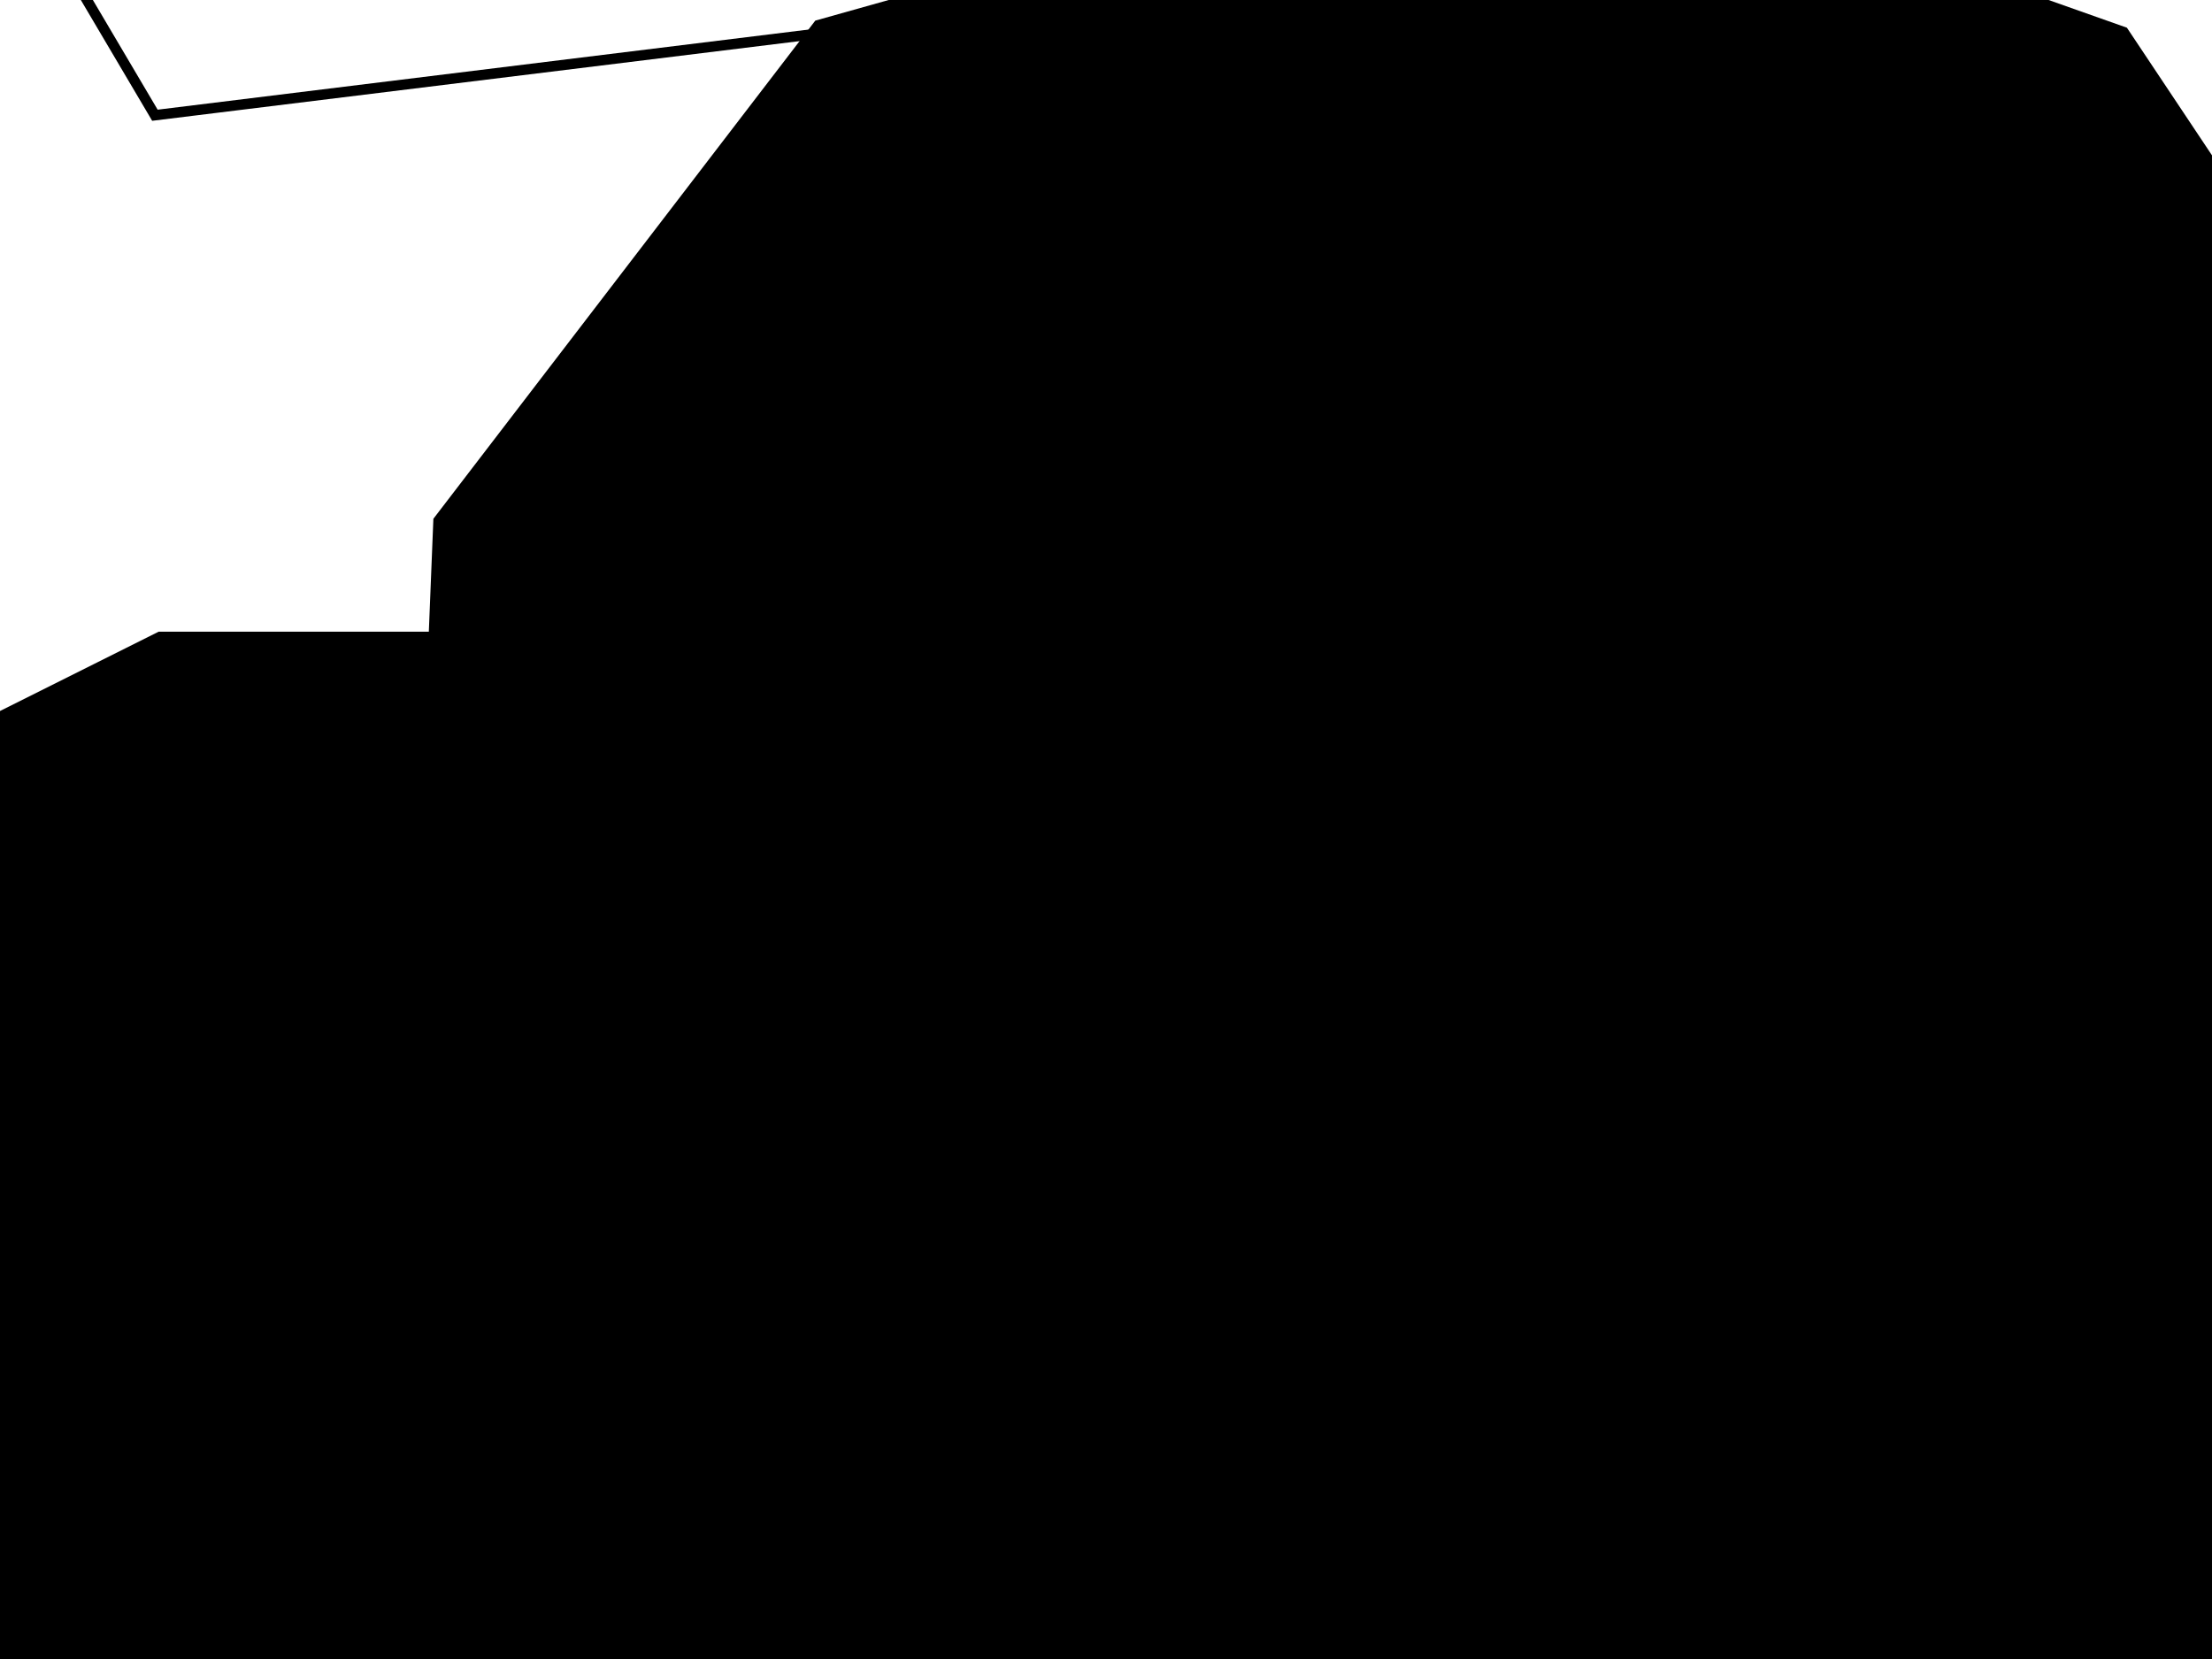
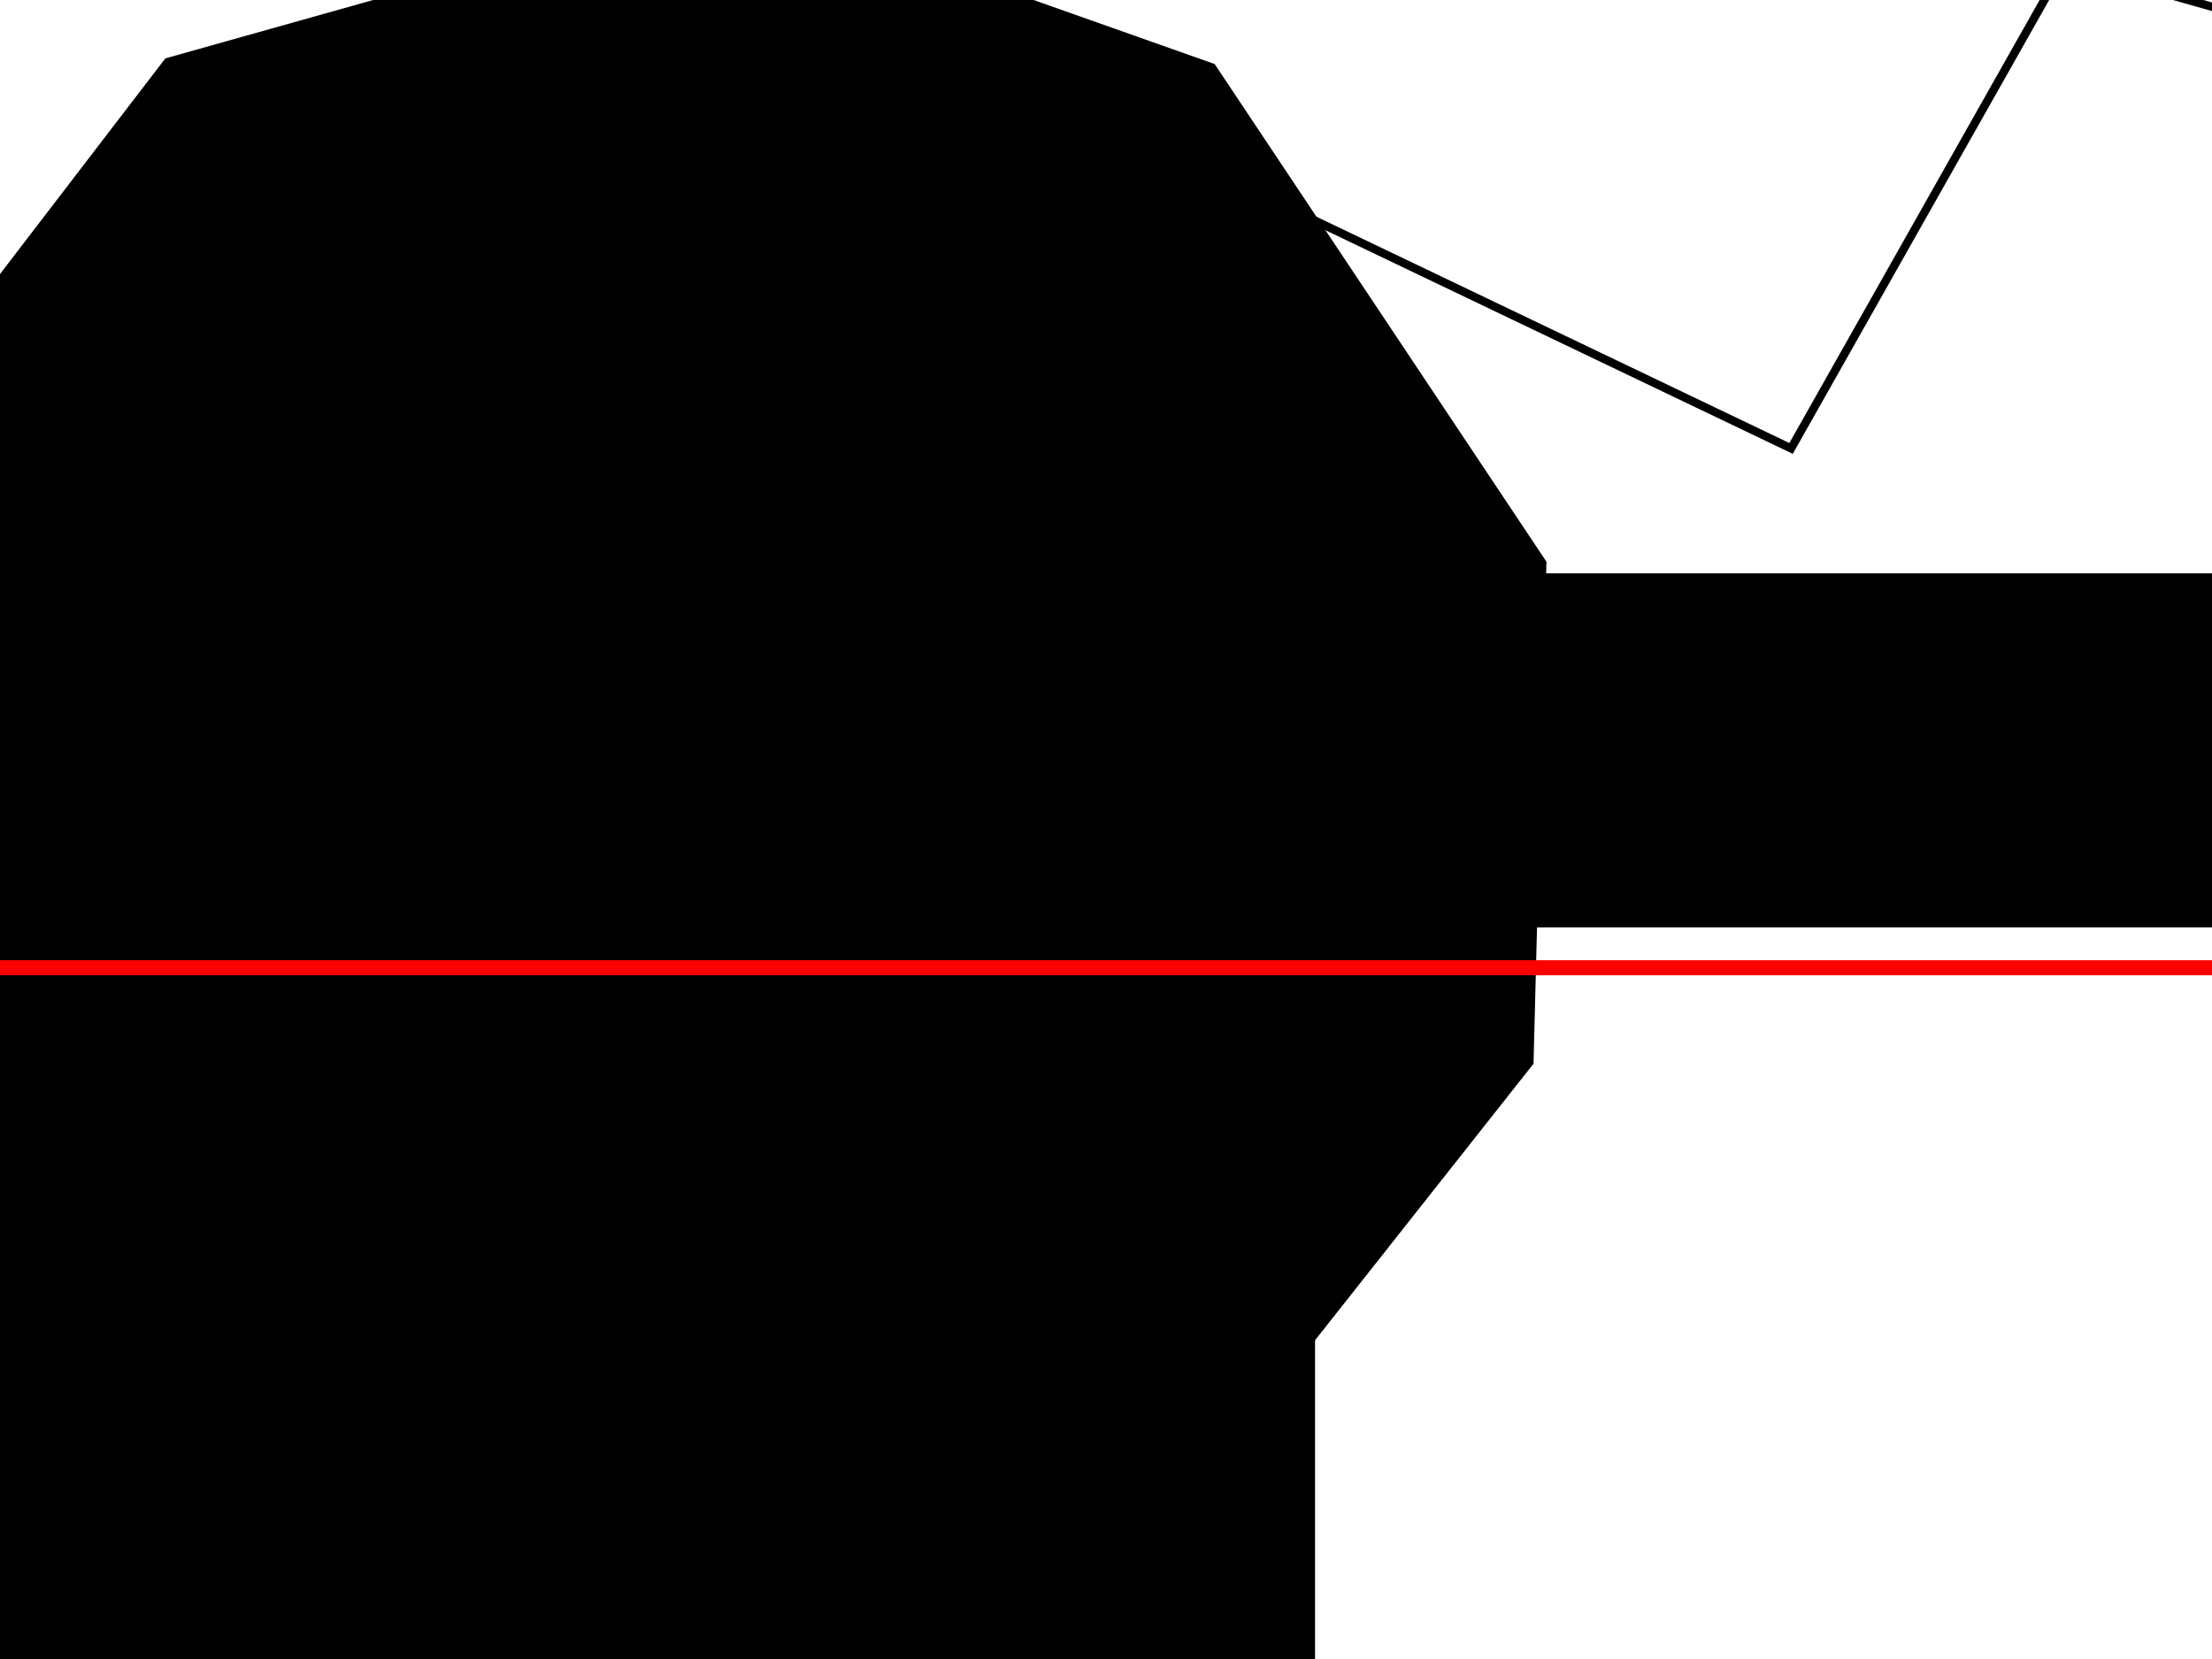
<svg xmlns="http://www.w3.org/2000/svg" width="640" height="480" id="svg2" version="1.1">
  <defs id="defs20" />
  <g id="g4" display="inline" transform="translate(33.03226,12.3871)" style="display:inline">
-     <rect stroke-miterlimit="4" id="svg_1" height="94.328" width="34.328" y="-125.872" x="1149.498" style="fill:#00ff00;stroke:#000000;stroke-width:5.672;stroke-miterlimit:4" />
-     <path id="svg_2" d="" style="fill:#ff0000;stroke:#000000;stroke-width:9.375" />
-     <path id="svg_3" d="" style="fill:#ff0000;stroke:#000000;stroke-width:9.375" />
-     <path id="svg_4" d="m -586.038,295.074 360,0 240,-120 600,0 0,480 -600,0 -600,0 0,-360 z" stroke-linecap="null" stroke-linejoin="null" style="fill:#000000;stroke:#000000;stroke-width:9.375" />
-     <rect y="226.909" x="-30.602" height="118.713" width="1035.16" id="rect3400" style="fill:#000000;fill-rule:evenodd;stroke:#000000;stroke-width:9.375" />
-     <rect y="106.266" x="1005.202" height="240" width="120" id="rect3402" style="fill:#000000" />
-     <rect y="46.266" x="1125.202" height="120" width="240" id="rect3404" style="fill:#000000" />
-     <rect y="166.266" x="1365.202" height="300" width="180" id="rect3406" style="fill:#000000" />
-     <path d="m 582.346,-4.374 120,180 -4.677,181.55 L 563.561,526.925 389.451,578.579 186.568,503.491 83.64,353.864 92.359,137.708 202.855,-6.421 411.128,-64.924 582.346,-4.374 Z" id="path3428" style="fill:#000000" />
-     <path id="path3430" d="M 1502.42,180.964 1622.419,360.964 2591.794,-6.536 1502.42,180.964 Z" style="fill:#000000;fill-rule:evenodd;stroke:#000000;stroke-width:9.375" />
-     <rect style="fill:#ff00ff" id="rect4168" width="260.033" height="21.898" x="-760.004" y="158.812" />
-     <rect style="fill:#ff00ff" id="rect4170" width="287.405" height="19.16" x="1406.503" y="15.516" />
-     <path style="fill:#000000;fill-rule:evenodd;stroke:#000000;stroke-width:1.875px;stroke-linecap:butt;stroke-linejoin:miter;stroke-opacity:1" d="m -716.898,296.006 -117.699,158.757 -156.02,98.539 -164.231,68.43 -205.289,46.532 -257.296,30.109 -161.494,8.212 5.474,-106.75 -95.802,2.737 -2.737,98.539 -125.911,-13.686 46.532,-123.173 -109.487,-46.532 -21.898,164.231 -79.379,24.635 -24.635,-257.296 -158.757,5.474 101.276,270.982 -164.231,-32.846 -5.474,-342.148 -164.231,-5.474 16.423,437.95 246.347,54.744 1387.754,-35.583 z" id="path4172" />
-     <path style="fill:#000000;fill-rule:evenodd;stroke:#000000;stroke-width:1.875px;stroke-linecap:butt;stroke-linejoin:miter;stroke-opacity:1" d="m -2619.243,326.115 -251.821,-8.212 -188.866,-24.635 -210.763,-68.43 -191.603,-128.648 -164.231,-183.392 -125.911,-235.398 -104.013,-372.257 -38.321,-374.995 -172.443,-10.949 82.116,1716.217 1327.536,-131.385 z" id="path4174" />
-     <path style="fill:#000000;fill-rule:evenodd;stroke:#000000;stroke-width:1.875px;stroke-linecap:butt;stroke-linejoin:miter;stroke-opacity:1" d="m -163.986,-147.419 -405.104,5.474 -2.737,-134.122 -125.911,8.212 16.423,125.911 -322.988,2.737 68.43,-281.93 -194.34,5.474 41.058,268.244 -260.033,16.423 -16.423,-372.257 -290.142,-188.866 123.173,577.547 -405.104,-528.277 -62.955,249.084 112.225,448.899 218.975,54.744 500.906,-54.744 1026.445,-114.962 z" id="path4189" />
-     <rect style="fill:#0000ff;fill-rule:evenodd;stroke:#000000;stroke-width:1px;stroke-linecap:butt;stroke-linejoin:miter;stroke-opacity:1" id="rect3479" width="366.817" height="52.979" x="605.371" y="-354.574" />
-     <path style="fill:none;fill-rule:evenodd;stroke:#000000;stroke-width:3;stroke-linecap:butt;stroke-linejoin:miter;stroke-miterlimit:4;stroke-dasharray:none;stroke-opacity:1" d="M -114.887,-193.548 582.857,-84.901 1069.055,53.086 901.423,-18.744 790.819,177.057 371.937,-23.377 11.787,20.956 Z" id="path3481" />
+     <rect stroke-miterlimit="4" id="svg_1" height="75.463" width="27.463" y="-124.987" x="772.124" style="fill:#00ff00;stroke:#000000;stroke-width:4.537;stroke-miterlimit:4" />
+     <path id="svg_2" d="" style="fill:#ff0000;stroke:#000000;stroke-width:7.5" />
+     <path id="svg_3" d="" style="fill:#ff0000;stroke:#000000;stroke-width:7.5" />
+     <path id="svg_4" d="m -616.305,211.77 288,0 192,-96 480,0 0,384 -480,0 -480,0 0,-288 z" stroke-linecap="null" stroke-linejoin="null" style="fill:#000000;stroke:#000000;stroke-width:7.5" />
+     <rect y="157.238" x="-171.957" height="94.97" width="828.128" id="rect3400" style="fill:#000000;fill-rule:evenodd;stroke:#000000;stroke-width:7.5" />
+     <rect y="60.723" x="656.687" height="192" width="96" id="rect3402" style="fill:#000000" />
+     <rect y="12.723" x="752.687" height="96" width="192" id="rect3404" style="fill:#000000" />
+     <rect y="108.723" x="944.687" height="240" width="144" id="rect3406" style="fill:#000000" />
+     <path d="m 318.402,6.14 96,144 -3.741,145.24 L 303.374,431.179 164.086,472.503 1.78,412.432 -80.563,292.731 -73.588,119.805 14.809,4.503 181.427,-42.3 318.402,6.14 Z" id="path3428" style="fill:#000000" />
+     <path id="path3430" d="M 1054.461,120.482 1150.46,264.482 1925.96,-29.518 1054.461,120.482 Z" style="fill:#000000;fill-rule:evenodd;stroke:#000000;stroke-width:7.5" />
+     <rect style="fill:#ff00ff" id="rect4168" width="208.026" height="17.518" x="-755.478" y="102.761" />
+     <rect style="fill:#ff00ff" id="rect4170" width="229.924" height="15.328" x="977.727" y="-11.877" />
+     <path style="fill:#000000;fill-rule:evenodd;stroke:#000000;stroke-width:1.5px;stroke-linecap:butt;stroke-linejoin:miter;stroke-opacity:1" d="m -720.993,212.515 -94.159,127.005 -124.816,78.831 -131.385,54.744 -164.231,37.226 -205.837,24.087 -129.195,6.569 4.38,-85.4 -76.641,2.19 -2.19,78.831 -100.729,-10.949 37.226,-98.539 -87.59,-37.226 -17.518,131.385 -63.503,19.708 -19.708,-205.836 -127.005,4.379 81.021,216.785 -131.385,-26.277 -4.379,-273.719 -131.385,-4.38 13.139,350.36 197.077,43.795 1110.203,-28.467 z" id="path4172" />
+     <path style="fill:#000000;fill-rule:evenodd;stroke:#000000;stroke-width:1.5px;stroke-linecap:butt;stroke-linejoin:miter;stroke-opacity:1" d="m -2242.869,236.603 -201.457,-6.569 -151.093,-19.708 -168.611,-54.744 -153.282,-102.918 -131.385,-146.713 -100.728,-188.319 -83.21,-297.806 -30.657,-299.996 -137.954,-8.759 65.692,1372.973 1062.029,-105.108 z" id="path4174" />
+     <path style="fill:#000000;fill-rule:evenodd;stroke:#000000;stroke-width:1.5px;stroke-linecap:butt;stroke-linejoin:miter;stroke-opacity:1" d="m -278.663,-142.224 -324.083,4.38 -2.19,-107.298 -100.729,6.569 13.139,100.729 -258.39,2.19 54.744,-225.544 -155.472,4.38 32.846,214.595 -208.026,13.139 -13.139,-297.806 -232.114,-151.093 98.539,462.037 -324.083,-422.622 -50.364,199.267 89.78,359.119 175.18,43.795 400.724,-43.795 821.156,-91.969 z" id="path4189" />
+     <rect style="fill:#0000ff;fill-rule:evenodd;stroke:#000000;stroke-width:0.8px;stroke-linecap:butt;stroke-linejoin:miter;stroke-opacity:1" id="rect3479" width="293.454" height="42.383" x="336.822" y="-307.948" />
+     <path style="fill:none;fill-rule:evenodd;stroke:#000000;stroke-width:2.4;stroke-linecap:butt;stroke-linejoin:miter;stroke-miterlimit:4;stroke-dasharray:none;stroke-opacity:1" d="M -239.385,-179.128 318.811,-92.21 707.769,18.18 573.663,-39.284 485.18,117.356 150.075,-42.991 -138.045,-7.525 Z" id="path3481" />
+     <rect style="fill:none;stroke:#ff0000;stroke-width:3.621;stroke-miterlimit:4;stroke-dasharray:none;stroke-opacity:1" id="rect4307" width="1186.876" height="851.832" x="840.936" y="-524.484" />
+     <rect y="-528.882" x="-375.877" height="796.484" width="1211.581" id="rect4329" style="fill:none;stroke:#ff0000;stroke-width:4.362;stroke-miterlimit:4;stroke-dasharray:none;stroke-opacity:1" />
+     <rect style="fill:none;stroke:#ff0000;stroke-width:4.789;stroke-miterlimit:4;stroke-dasharray:none;stroke-opacity:1" id="rect4333" width="1431.689" height="812.494" x="-1804.9" y="-846.221" />
+     <rect y="-27.625" x="-2300.753" height="795.108" width="1922.95" id="rect4335" style="fill:none;stroke:#ff0000;stroke-width:5.49;stroke-miterlimit:4;stroke-dasharray:none;stroke-opacity:1" />
  </g>
</svg>
